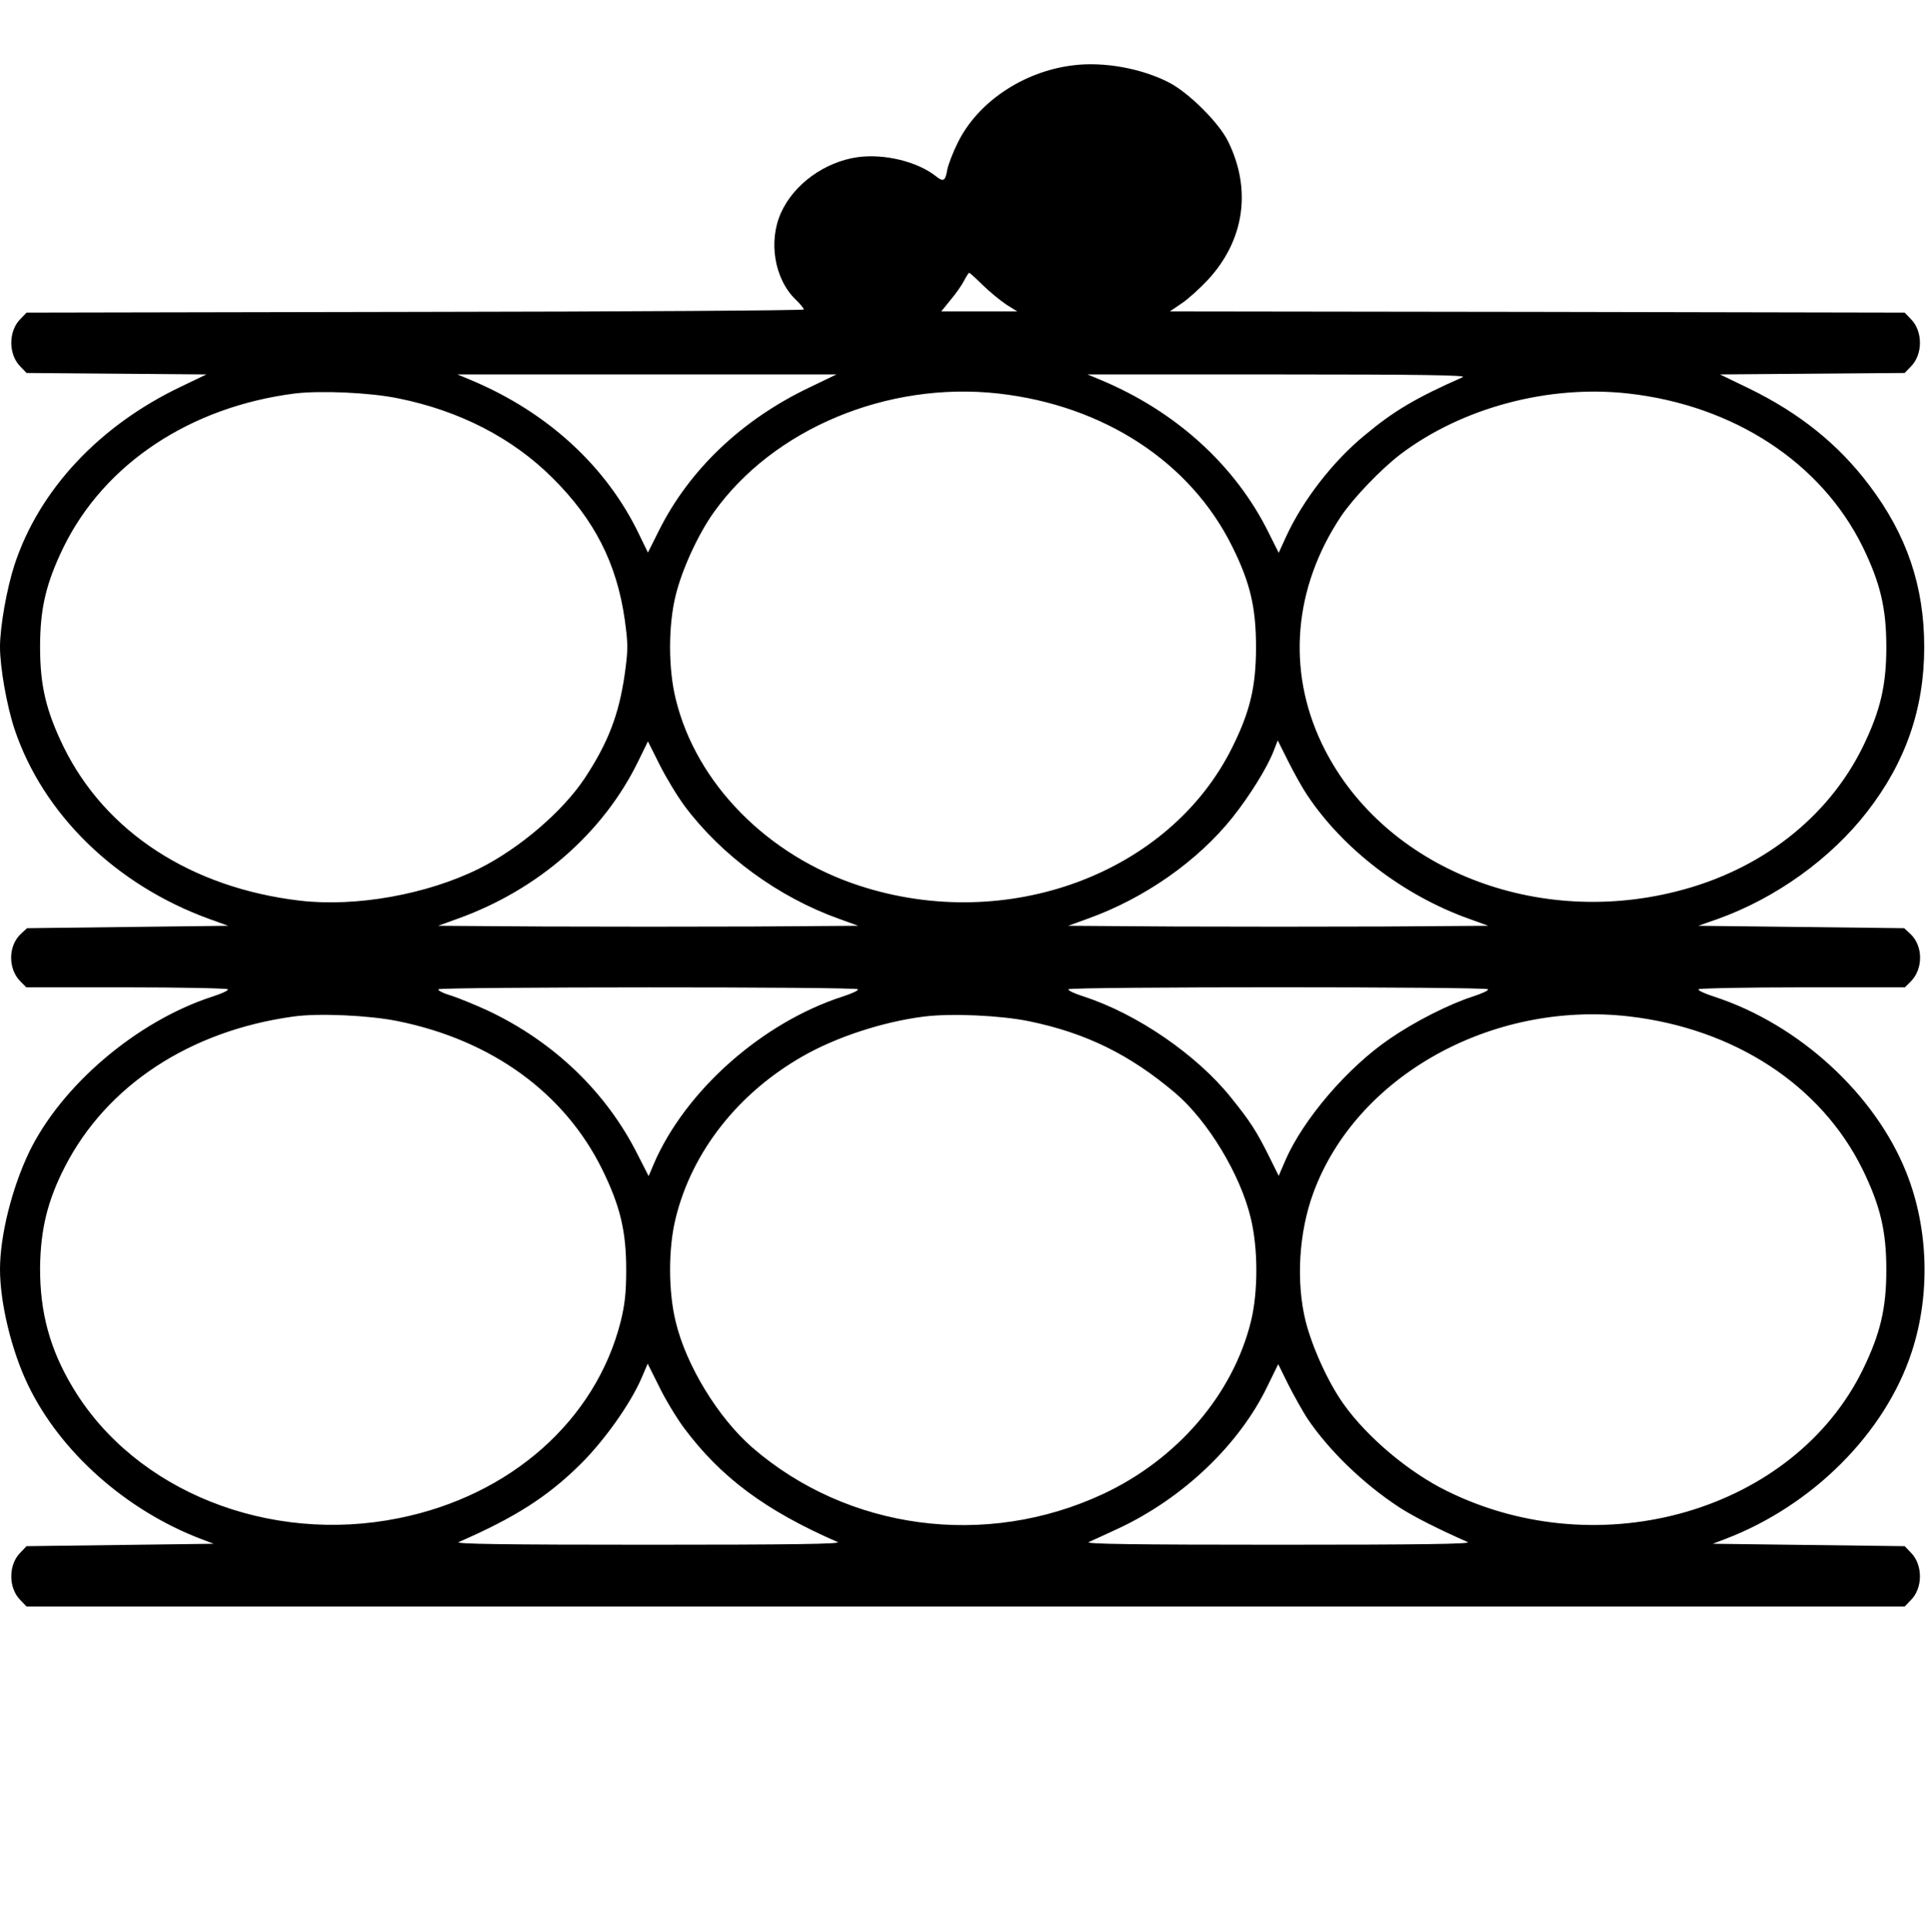
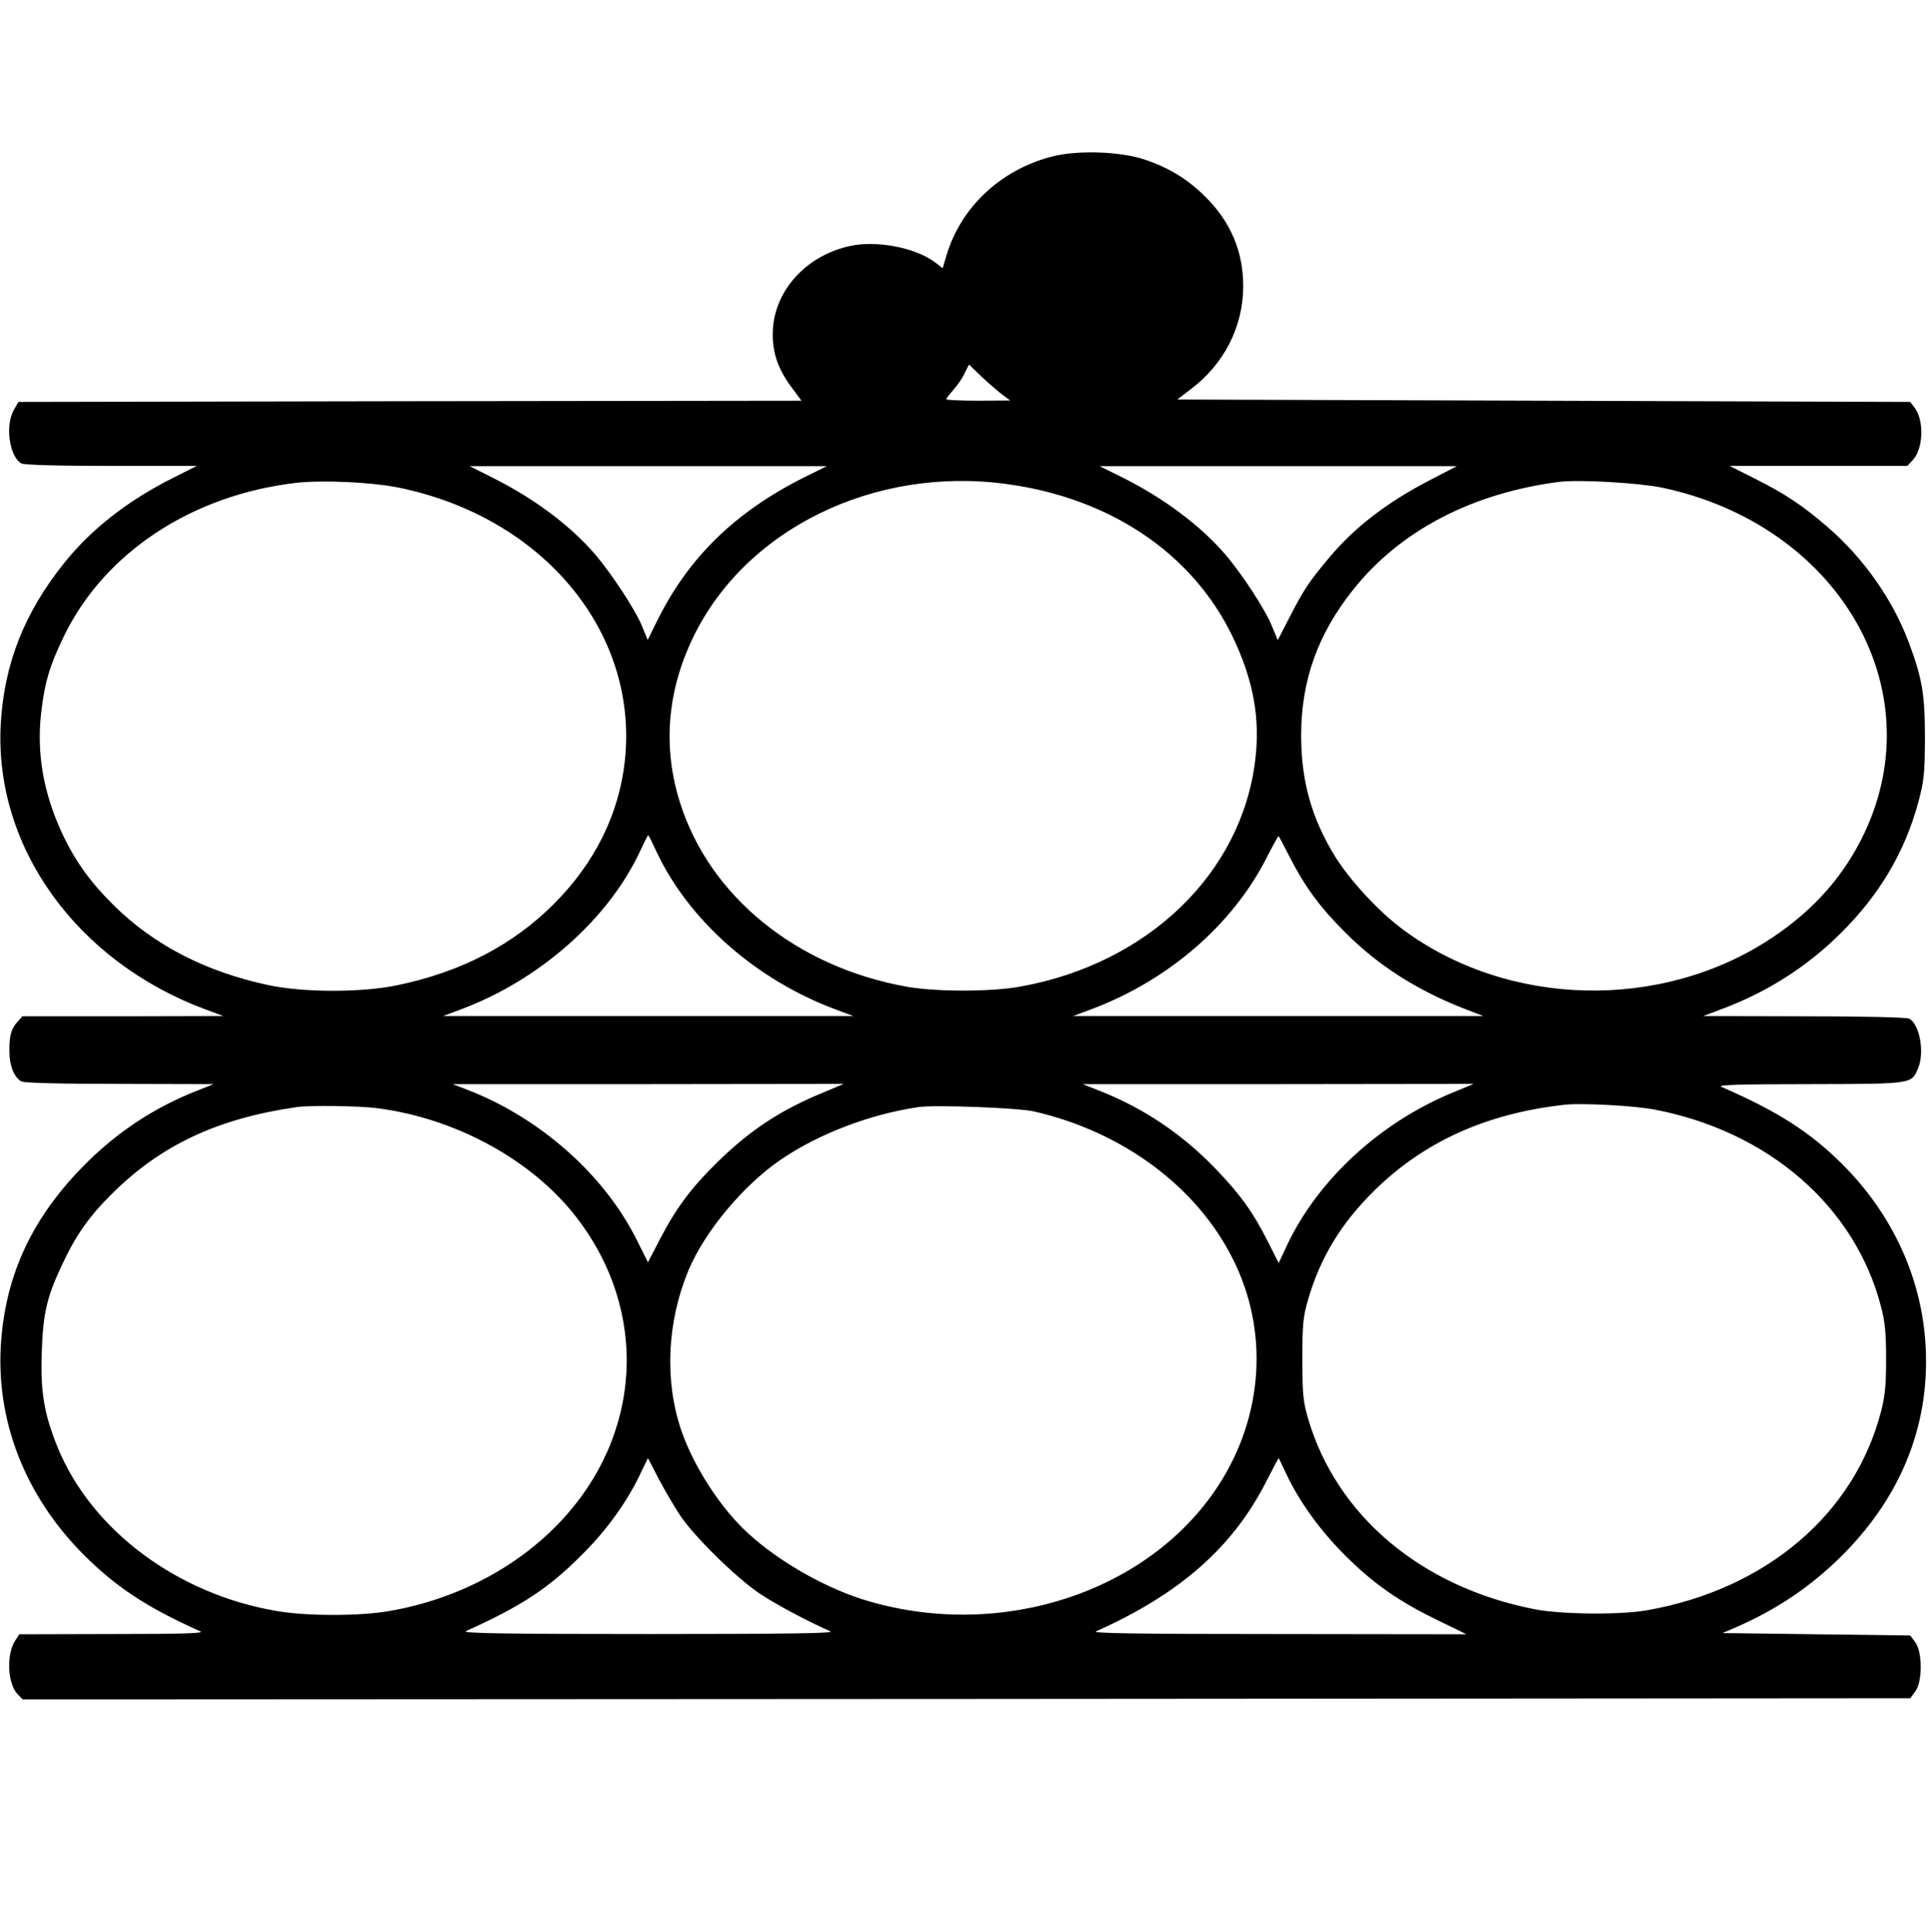
<svg xmlns="http://www.w3.org/2000/svg" version="1" width="1066.667" height="1066.667" viewBox="0 0 800 800">
-   <path d="M444.2 27.1c-20.5 2.6-39.3 15.3-47.5 32.1-2 4-3.9 9-4.3 11.1-.8 4.7-1.6 5.2-4.7 2.7-7.7-6.1-21.4-9.4-32.4-7.9-13.6 1.9-26.5 11.2-31.8 23.1-5.3 11.8-2.7 27.4 6.1 35.9 1.9 1.8 3.4 3.7 3.4 4.1 0 .4-72.4.9-161 1l-161 .3-2.5 2.6c-5.1 5-5.1 14.8 0 19.8l2.5 2.6 37.3.3 37.2.3-10.4 5C41.2 176.2 16.2 202.9 6 234c-3.2 9.8-6 25.6-6 34 0 8.5 2.8 24.3 6 34 11.8 35.2 41.8 64.5 80.5 78.6l8 2.9-41.7.5-41.6.5-2.6 2.4c-5.3 5-5.3 14.5-.1 19.7l2.4 2.4h41.5c22.8 0 41.7.4 42 .8.3.5-2.6 1.8-6.3 3-31.3 10.1-62.7 36.8-76.1 64.6-7.1 14.9-12 34.5-12 48.4 0 14 4.8 33.8 11.6 47.9 13.3 27.7 40.6 52 71.9 63.9l5 1.9-38.7.5-38.8.5-2.5 2.6c-5.1 5-5.1 14.8 0 19.8l2.5 2.6h778l2.5-2.6c5.1-5 5.1-14.8 0-19.8l-2.5-2.6-39.8-.5-39.7-.5 5-1.9c36.3-13.8 66.4-43.9 77.4-77.5 7.8-23.7 7-51.1-2.1-74.1-12.9-32.7-44.7-61.8-79.9-73.2-3.7-1.2-6.6-2.5-6.3-3 .3-.4 19.6-.8 43-.8h42.5l2.4-2.4c5.2-5.2 5.2-14.7-.1-19.7l-2.6-2.4-42.6-.5-42.7-.5 8-2.8c24.1-8.6 46.9-25 62-44.5 16-20.6 23.6-42.8 23.6-68.2 0-25.1-7.2-46.4-22.7-66.9-12.8-17-28.8-29.9-49.9-40.2l-12-5.8 38.2-.3 38.3-.3 2.5-2.6c5.1-5 5.1-14.8 0-19.8l-2.5-2.6-152.2-.3-152.2-.2 5-3.4c2.7-1.8 7.5-6.2 10.7-9.6 15.2-16.4 18.3-37.5 8.4-57.5-3.8-7.7-16.1-19.9-24.2-24.2-11.5-6-27.5-8.9-40.3-7.2zm-37 91.1c2.9 2.8 7.3 6.4 9.7 8l4.5 2.8h-31.5l3.9-4.8c2.2-2.6 4.7-6.2 5.6-8 .9-1.7 1.8-3.2 2.1-3.2.2 0 2.8 2.3 5.7 5.2zm-71.9 42.3c-27.9 13.3-49.7 34-62.3 59.2l-4.6 9.2-3.5-7.2c-13.5-28.4-38.1-51-69.9-64.3l-5.5-2.3h157l-11.2 5.4zm270.7-4.3c-19.4 8.6-28.5 13.9-40.8 24.2-13 10.7-25.4 26.7-32.3 41.6l-3.2 7-4.1-8.2c-13.8-28-38.5-50.4-69.6-63.4l-5.5-2.3h79c58.3 0 78.3.3 76.5 1.1zM164.9 165c25.4 5.1 47.3 16.4 63.8 32.8 17.5 17.3 26.8 35.6 30.1 58.9 1.4 10.3 1.4 12.3 0 22.5-2.4 16.8-6.9 28.5-16.6 43.2-9.1 13.7-26.9 29-43.7 37.4-21.5 10.7-50.9 16-74.2 13.3-45-5.3-80.5-28.3-97.9-63.6-7.3-15-9.8-25.4-9.8-41.5s2.5-26.5 9.8-41.5c17-34.5 52.5-58 95.7-63.5 10.8-1.3 31.1-.4 42.8 2zm248.6-2c43.7 4.9 79.7 28.4 97 63.5 7.4 14.9 9.8 25.2 9.8 41.5s-2.4 26.6-9.8 41.5c-25.9 52.4-93.3 77.4-154.5 57.4-38.1-12.4-67.7-42.5-76.1-77.4-3.1-12.5-3.1-30.5 0-42.9 2.6-10.7 9.3-25.3 15.8-34.4 24.7-34.6 71.9-54.3 117.8-49.2zm261 0c43.7 4.9 79.9 28.6 97.1 63.5 7.3 15 9.8 25.4 9.8 41.5s-2.5 26.5-9.8 41.5c-14.5 29.4-42.4 51.1-77.3 59.8-60.3 15.2-122.8-11-146.8-61.4-14.5-30.5-11.6-64.5 8-94 5.2-7.7 16.4-19.4 24.6-25.7 25.5-19.3 61.3-28.9 94.4-25.2zM283.6 333.9c15.4 20.6 38.8 37.7 63.9 46.7l8 2.9-43.2.3c-23.7.1-62.9.1-87 0l-43.8-.3 8-2.9c33.3-11.9 60.5-35.6 75-65.5l3.9-8 4.8 9.6c2.6 5.2 7.3 13 10.4 17.2zm257.8-4.7c14.9 22.5 40 41.7 67.1 51.4l8 2.9-43.2.3c-23.7.1-62.9.1-87 0l-43.8-.3 8-2.9c23.5-8.4 45.5-23.8 60-41.9 7-8.8 14.3-20.4 17.1-27.6l1.7-4.4 4.3 8.6c2.4 4.8 5.9 11.1 7.8 13.9zm-186 80.6c.3.5-2.6 1.8-6.3 3-33.4 10.8-65.2 39-78.3 69.4l-2.1 5-4.5-8.8c-13-26-34.8-46.9-62.2-59.8-5.2-2.4-12.1-5.2-15.2-6.2-3.1-.9-5.5-2.1-5.2-2.6.7-1 173.1-1.1 173.8 0zm261 0c.3.5-2.6 1.8-6.3 3-9.9 3.2-24.1 10.4-34.4 17.5-17.5 11.9-35.9 33.4-43.3 50.5l-2.7 6.3-4.1-8.3c-5.2-10.4-7.8-14.4-15.7-24.2-14.2-17.7-39-34.7-61-41.8-3.7-1.2-6.6-2.5-6.3-3 .7-1.1 173.1-1.1 173.8 0zM164.8 423c39 7.9 69.1 29.8 84.7 61.5 7.4 15.1 9.9 25.5 9.9 41.5 0 9.7-.6 14.5-2.3 21.5-10.4 40.9-45.6 72.1-91.9 81.4C111.4 639.8 56 617.7 30.3 575c-9.6-15.9-13.8-31.3-13.7-50 .2-15.8 3.1-27.7 10.3-41.7 17.3-33.7 51.8-56.3 94.6-62.2 10.4-1.5 31.6-.5 43.3 1.9zm261.3 0c23.8 4.9 41.9 13.8 60.9 29.9 13.4 11.5 26.8 33.6 31.1 51.6 3.1 12.6 3.1 30.6.1 42.9-7.5 30.3-30.5 57.1-61.3 71.5-48.5 22.6-105.7 15-145.3-19.3-14.1-12.3-27.4-34-31.7-52.1-3.1-12.6-3.1-30.5 0-42.9 6.7-27.4 25.8-51.8 52.7-67.1 14-8 33.4-14.3 50.2-16.4 11.2-1.4 31.4-.5 43.3 1.9zm248.4-2c43.9 5 79.9 28.5 97.1 63.5 7.3 15 9.8 25.4 9.8 41.5s-2.5 26.5-9.8 41.5c-28.7 58.3-108.5 81.6-172.1 50.2-15.8-7.7-33.1-22.3-42.8-35.9-6.4-8.9-13-23.4-15.8-34.3-4.1-16.4-2.9-37 3.2-53.5 17.8-48.2 73.6-79.4 130.4-73zM283.4 591.6c15.3 20.5 33.8 34.2 63.6 47.2 1.8.8-19.3 1.1-78.5 1.1s-80.3-.3-78.5-1.1c23.4-10.2 36.7-18.7 50.4-32.2 9.9-9.8 20.6-24.9 25.2-35.4l2.7-6.3 4.7 9.4c2.5 5.2 7.2 13 10.4 17.3zm258.1-4.1c9 13.4 23.4 27.3 38.3 37 6.2 4 16.2 9 28.2 14.3 1.8.8-19 1.1-78.5 1.1s-80.3-.3-78.5-1.1c1.4-.6 6.8-3.1 12-5.5 26.9-12.5 50.4-34.8 62.1-59.2l4.4-9 4.3 8.7c2.4 4.7 5.9 10.9 7.7 13.7z" />
+   <path d="M435.2 65c-21 5.6-37.2 21-43.1 40.7l-1.6 5.4-3.4-2.6c-8.2-6-24-9-35-6.6-17.6 3.8-30.7 17.7-31.9 34-.6 9 1.6 16.2 7.3 24l4.5 6.1-162.2.2-162.2.3-1.8 3.2C2 176.1 3.9 189.3 8.9 192c1.3.6 15 1 37.3 1h35.3l-9.7 4.9c-18.8 9.4-34 21.3-45.2 35.3C10 253.9 1.7 275.1.3 300.1c-2.7 50.7 31.3 98.1 84.7 118l7.5 2.8-41.6.1H9.3l-2 2.2c-2.7 3-3.5 5.9-3.4 12.4 0 5.9 2 10.8 5 12.4 1.3.6 16.1 1 40.8 1l38.8.1-7.1 2.8c-18 7.1-33.9 17.7-47.7 32C12.5 505.8 1.9 529.4.3 558.1c-1.7 32.8 11.5 64.4 37.2 88.7 12.6 12 25 19.8 45.5 29 1.9.8-6.9 1.1-36.2 1.1L8 677l-1.7 2.6c-3.7 5.6-3.2 17.8.9 22.1l2.2 2.3 390.9-.2 391-.3 2.1-2.8c3-4.1 3-16.3 0-20.4l-2.1-2.8-38.9-.5-38.9-.5 4.5-1.9c16.9-7.3 30.3-16.1 43-28.2 25.8-24.8 38.4-54.9 36.7-88.3-1.4-28.3-13.6-55-34.7-76-13.3-13.2-26.7-21.8-50-31.9-1.9-.8 7.5-1.1 36.5-1.1 43.3-.1 42.3 0 45.1-6.7 2.7-6.5.6-18.1-3.7-20.4-1-.6-18.6-1-43.6-1l-41.8-.1 7.5-2.8c19-7.1 35.4-17.5 49.6-31.6 15.9-15.8 26.4-33.4 32-54 2.4-8.9 2.7-11.8 2.8-26.5 0-18.4-1.1-24.9-6.7-39.9-6.7-17.8-18.6-34.7-33.3-47.5-10.5-9.1-17.8-14-30.4-20.3l-10.5-5.3h73.6l2.4-2.6c4.2-4.6 4.6-16.1.7-21.4l-1.9-2.5-151.8-.5-151.8-.5 5.6-4.3c13.8-10.4 21.7-25.9 21.7-42.7 0-14.3-5.2-26.6-15.6-36.9-7.2-7.2-14.6-11.8-24.6-15.3-10.1-3.6-28.8-4.3-39.6-1.3zm-19.7 98.7l3 2.2-13.2.1c-7.3 0-13.3-.3-13.3-.6 0-.4 1.4-2.2 3.1-4.1 1.7-2 3.8-5 4.6-6.9l1.7-3.4 5.5 5.3c3.1 2.9 7 6.2 8.6 7.4zM333 197.8c-28.5 14.3-47.7 33.1-60.6 59l-4.1 8.3-2.3-5.6c-2.7-6.8-12.7-21.9-19.5-29.9-10.3-11.9-24.8-22.8-42-31.5l-10-5h148l-9.5 4.7zm259.5 1c-18.1 9.4-31.2 19.5-41.9 32.2-8.5 10.2-10.3 12.9-16.2 24.3l-5.1 9.9-2.3-5.6c-2.7-6.9-12.6-22-19.5-30-10.2-11.9-25.4-23.2-42.3-31.7l-9.7-4.8h148l-11 5.7zM165.2 202c59.6 12.2 99.1 59.6 93.7 112.6-2.3 22.3-12.4 42.8-29.5 59.9-16.9 16.9-38.3 28.1-64.7 33.6-14.5 3.1-38.9 3.1-53.4 0-26-5.5-47.5-16.6-64.1-33-9.9-9.8-16.1-18.4-21.6-30.2-7.6-16.5-10.4-32.6-8.6-49.2 1.5-12.9 3.4-19.6 9.5-32.2 16.8-34.6 53-58.5 96.3-63.5 10.9-1.2 31-.3 42.4 2zm251.8-1.5c42.9 5.8 76.9 28.7 93.5 63 8.6 17.9 11.6 33.7 9.5 51.2-5.6 47-44.4 84.5-97.4 94-12.1 2.2-35.1 2.2-47.2 0-45.5-8.2-81.5-37.4-93.7-76.2-7.2-22.7-5.4-45.8 5.2-68 21.5-45.2 75.1-71.5 130.1-64zm271.5 1.5c72.7 15.4 112.2 82.7 83.9 142.9-8.3 17.6-20.9 32-38.4 43.6-45.6 30.4-109.3 28.9-152.9-3.5-10.1-7.5-21.9-20.3-28.1-30.3-9.7-15.8-14-31.1-14-50.1 0-22.7 6.9-42 21.6-60.4 19.5-24.5 49.4-40 85.4-44.6 8.3-1 32.7.4 42.5 2.4zM271.9 352.7c13.4 28.6 41.2 53.1 74.1 65.4l7.5 2.8h-170l7.5-2.8c32.4-12.1 60.9-37.2 74.1-65.4 1.7-3.7 3.2-6.7 3.4-6.7.2 0 1.7 3 3.4 6.7zm262.5 2.6c6.2 12.1 12.6 20.8 23.1 31.2 13.4 13.4 29.2 23.5 48.4 31.1l8.6 3.3h-170l7.5-2.8c31.9-11.9 58.6-35 72.7-62.8 2.6-5.1 4.8-9.1 5-8.9.2.2 2.3 4.2 4.7 8.9zm-193.2 97.2c-17.6 7.2-30.1 15.4-43.5 28.4-10.9 10.6-17.3 19-24.1 32l-5.2 10-4.6-9.2c-13.4-27-40.1-50.7-70.3-62.3l-6-2.3h81l81-.1-8.3 3.5zm260.8 0c-30.2 12.4-55.9 36-68.8 63.2l-3.5 7.5-4.4-8.7c-6.3-12.5-11.5-19.7-22-30.6-13.8-14.3-29.7-24.9-47.7-32l-7.1-2.8h81l81-.1-8.5 3.5zm83.2 7.1c47.4 9 83.3 40.2 94 81.7 1.7 6.4 2.1 11.2 2.1 21.7s-.4 15.3-2.1 21.7c-11 42.6-47.8 73.8-97.2 82.4-10.9 1.9-35.5 1.7-46.4-.5-47-9.2-82.1-38.9-93.8-79.2-2-6.8-2.3-10.2-2.3-24.4s.3-17.6 2.3-24.4c5.1-17.7 13.8-32 27.9-45.8 20.6-20.1 46.5-31.7 78.8-35.2 7.1-.7 28.2.4 36.7 2zm-529.4-.6c32.8 4.1 64.7 21.5 83 45.3 30.2 39.1 27.3 90.5-7.2 126.6-18.1 18.9-43.1 31.8-70.5 36.5-12.2 2.1-33.9 2.1-46.2 0-41.3-6.9-76.9-33.4-91-67.8-5.6-13.7-7.2-23.1-6.6-39.4.5-15.9 2.1-22.9 8.2-35.8 5.8-12.6 11.4-20.5 20.9-29.9 20.3-20.2 43.8-31.2 76.6-35.9 5.6-.8 25.1-.5 32.8.4zm272.5 1.4c36.7 8.4 67.4 31.1 82.4 61.1 15 29.8 12.7 65.1-6 93.9-28.6 43.9-89.1 64-144.5 48-17.2-4.9-37.1-16.1-50.5-28.4-11.2-10.3-22.3-27.4-27.5-42.5-7-20.6-5.9-44.9 3-66.3 6.7-16 22.8-35.4 38.5-46 15.6-10.6 36.9-18.7 56.8-21.6 6.9-1 41.2.3 47.8 1.8zM281.9 628c5.8 8.6 22.7 25.2 32.3 31.8 6.6 4.5 19.3 11.3 29.8 16 1.9.8-17.5 1.1-75.5 1.1-58.8 0-77.4-.3-75.5-1.2 22.8-10.3 33.9-17.5 47.6-31.2 10.5-10.3 19.3-22.5 24.8-34.3l3-6.2 4.5 8.7c2.6 4.9 6.6 11.7 9 15.3zm251-17.3c5.4 11.4 14 23.4 24.5 33.8 11.6 11.6 22.4 19.1 38.6 26.9l11.5 5.6-78-.1c-58.1 0-77.4-.3-75.5-1.1 34.7-15.5 56.7-34.8 70.6-62.2 2.7-5.3 5-9.6 5.1-9.6 0 0 1.5 3 3.2 6.7z" />
</svg>
